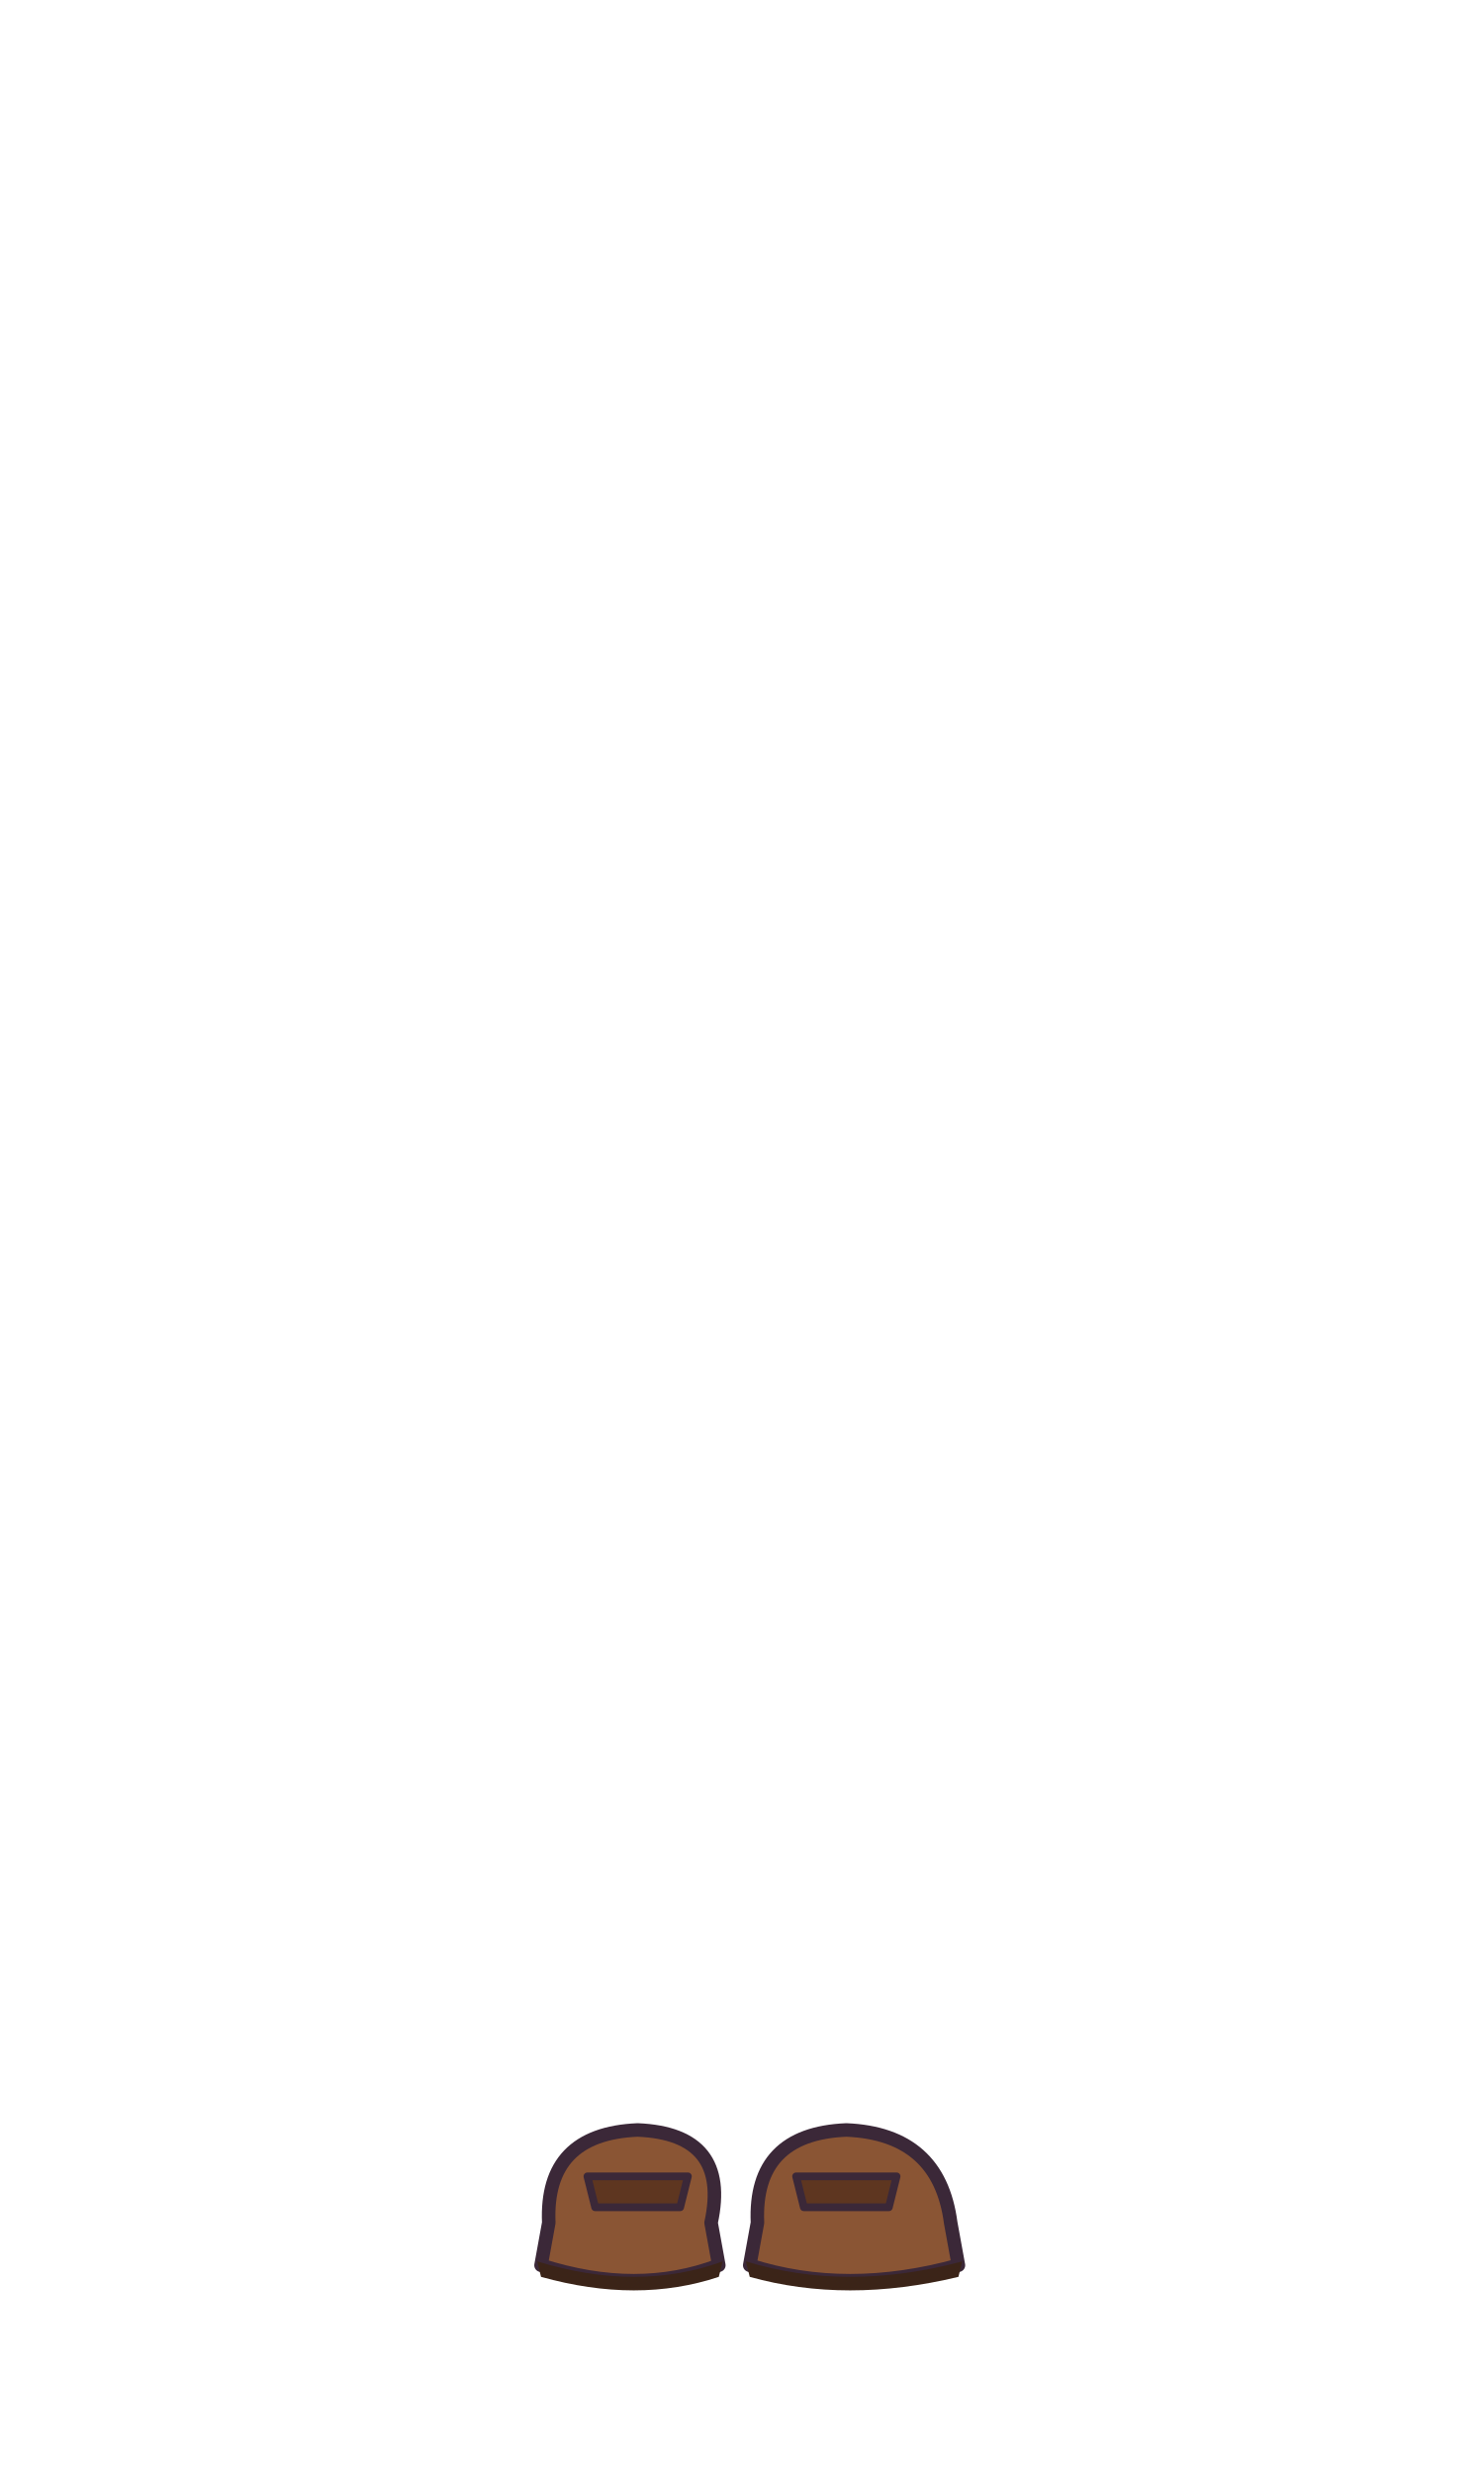
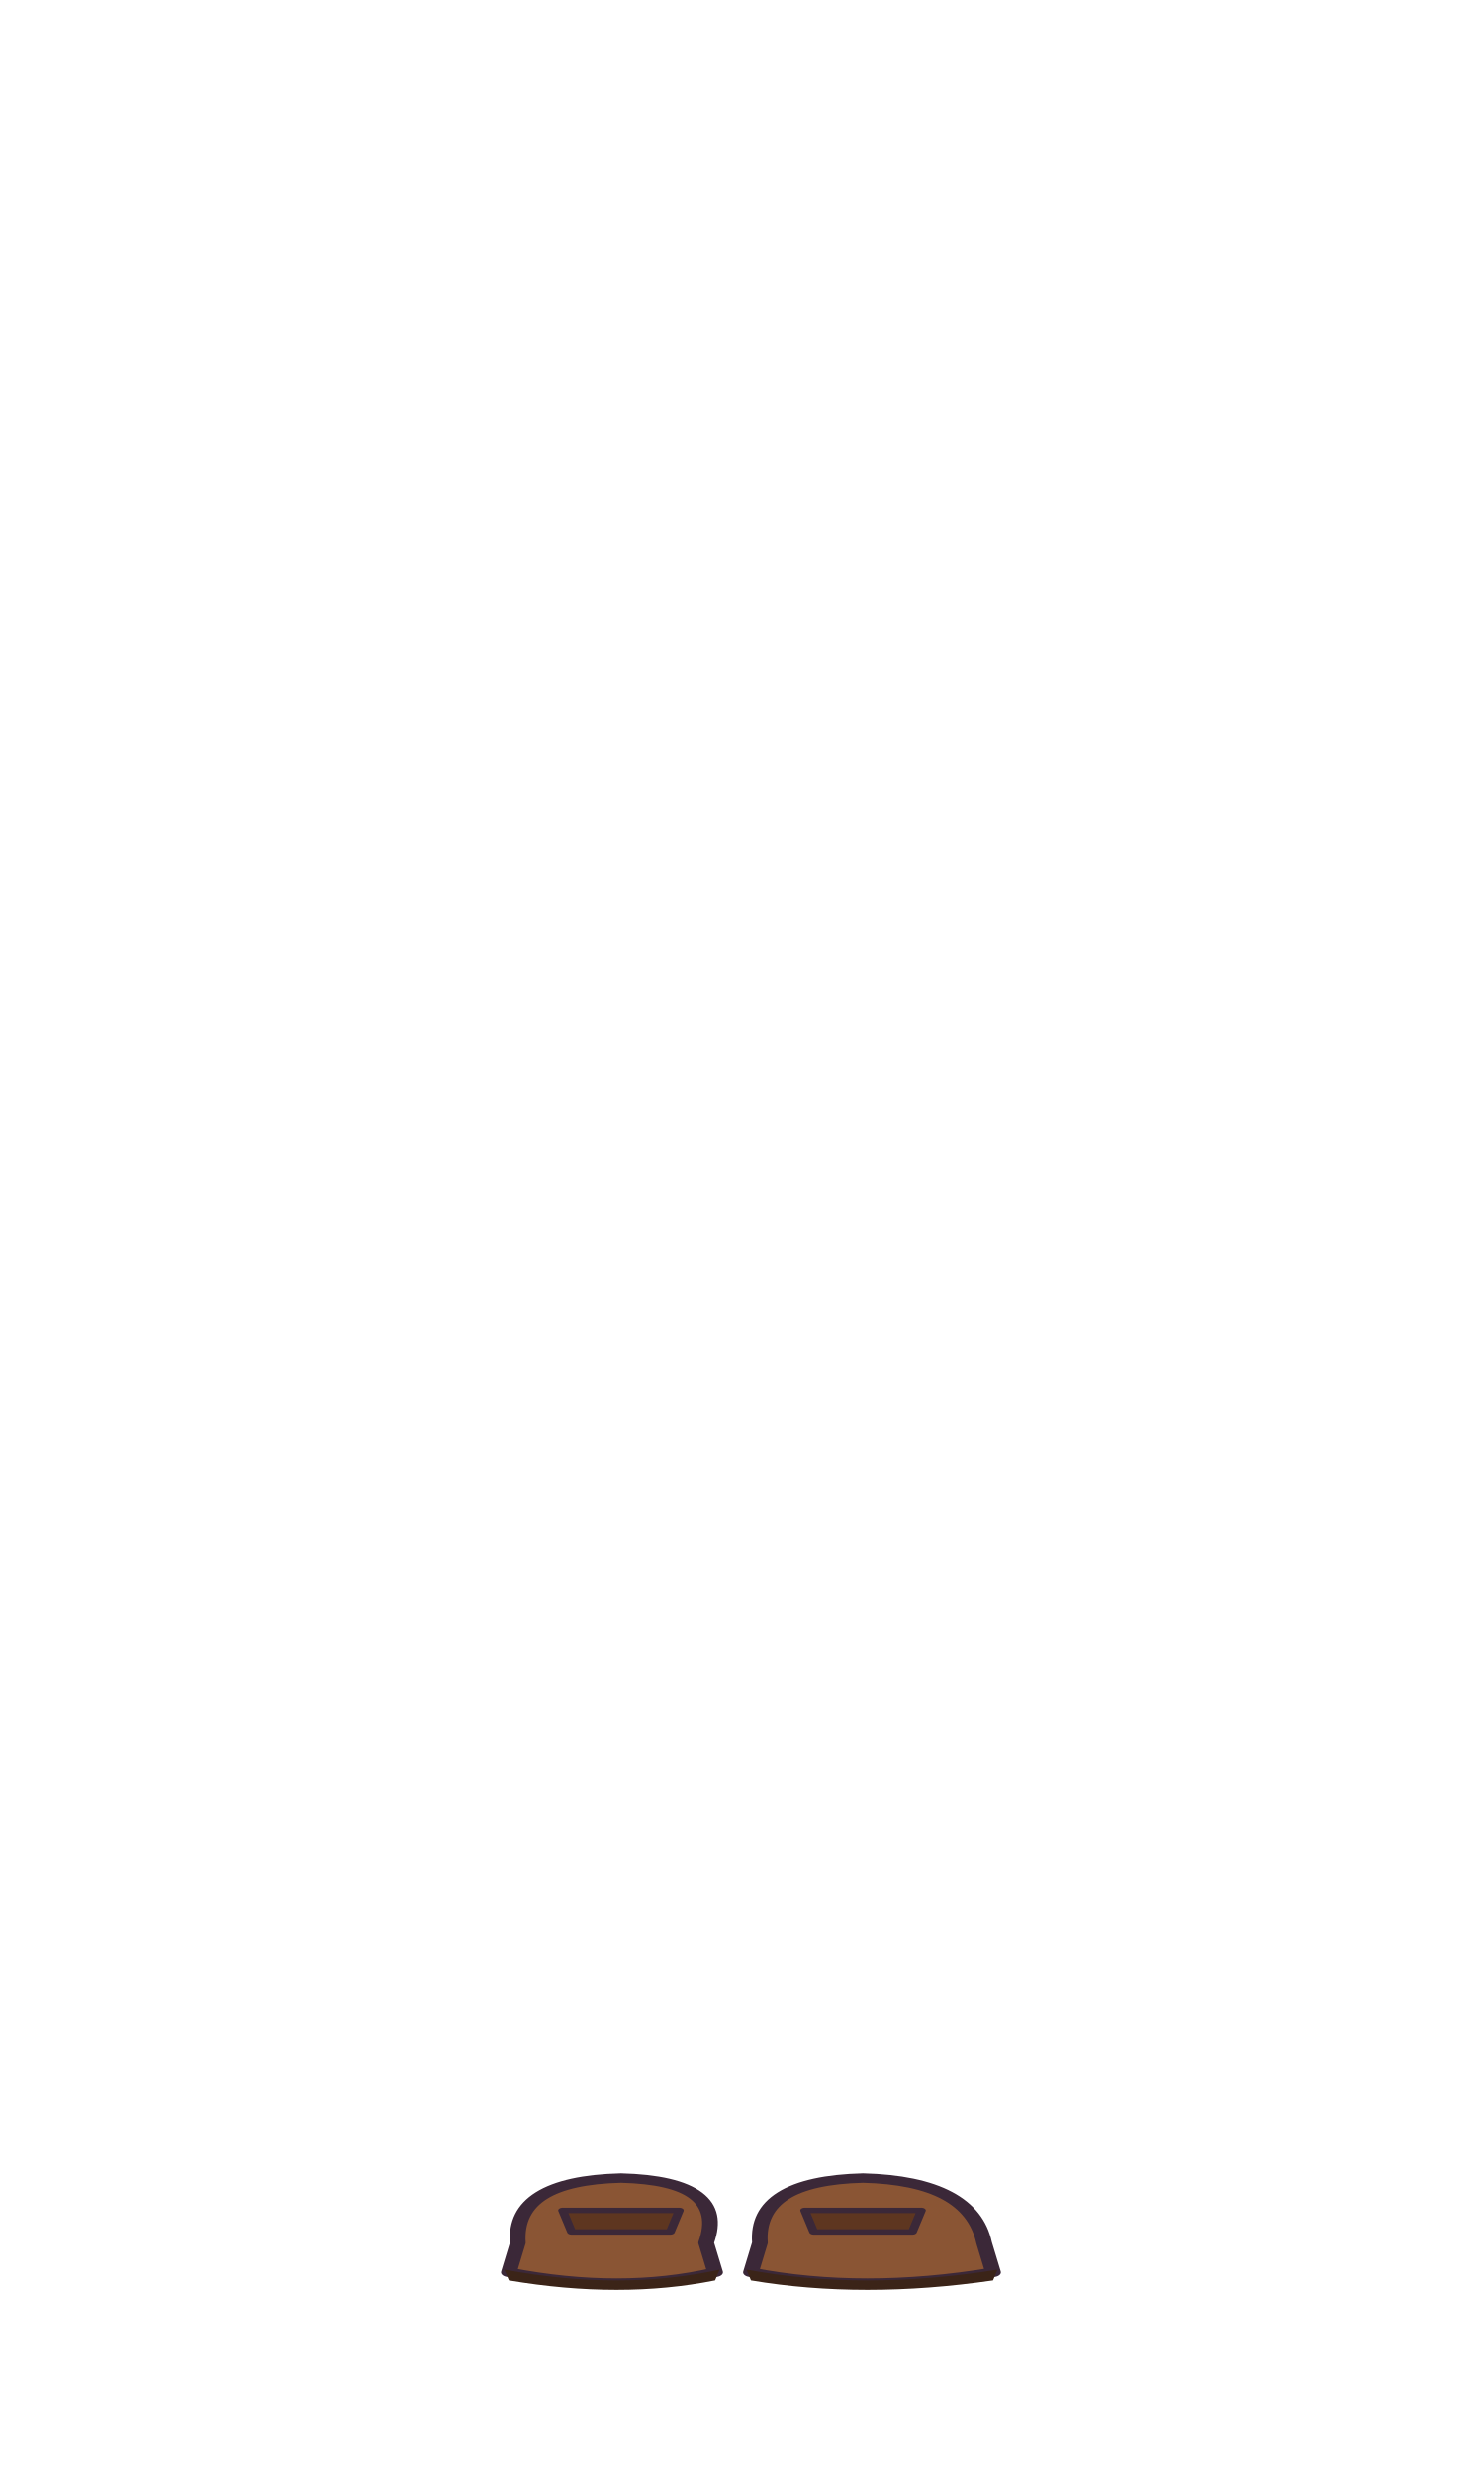
<svg xmlns="http://www.w3.org/2000/svg" width="768" height="1280" viewBox="0 0 768 1280">
-   <g stroke-linejoin="round" stroke-linecap="round">
-     <path d="M284 1150 Q282 1104 330 1102 Q378 1104 368 1150 L372 1172 Q330 1188 280 1172 Z" fill="#8a5534" stroke="#3b2838" stroke-width="7" />
-     <path d="M304 1126 L356 1126 L352 1142 L308 1142 Z" fill="#5e3620" stroke="#3b2838" stroke-width="4" />
-     <path d="M278 1170 Q330 1186 374 1170 L372 1178 Q330 1192 280 1178 Z" fill="#3b2418" stroke="none" />
-     <path d="M392 1150 Q390 1104 438 1102 Q486 1104 492 1150 L496 1172 Q438 1188 388 1172 Z" fill="#8a5534" stroke="#3b2838" stroke-width="7" />
-     <path d="M412 1126 L464 1126 L460 1142 L416 1142 Z" fill="#5e3620" stroke="#3b2838" stroke-width="4" />
-     <path d="M386 1170 Q438 1186 498 1170 L496 1178 Q438 1192 388 1178 Z" fill="#3b2418" stroke="none" />
+   <g transform="translate(384 1184) scale(1.16) translate(-384 -1184) translate(384 1184) scale(1.0 0.6) translate(-384 -1184)">
+     <g stroke-linejoin="round" stroke-linecap="round">
+       <path d="M284 1150 Q282 1104 330 1102 Q378 1104 368 1150 L372 1172 Q330 1188 280 1172 Z" fill="#8a5534" stroke="#3b2838" stroke-width="7" />
+       <path d="M304 1126 L356 1126 L352 1142 L308 1142 Z" fill="#5e3620" stroke="#3b2838" stroke-width="4" />
+       <path d="M278 1170 Q330 1186 374 1170 L372 1178 Q330 1192 280 1178 Z" fill="#3b2418" stroke="none" />
+       <path d="M392 1150 Q390 1104 438 1102 Q486 1104 492 1150 L496 1172 Q438 1188 388 1172 Z" fill="#8a5534" stroke="#3b2838" stroke-width="7" />
+       <path d="M412 1126 L464 1126 L460 1142 L416 1142 Z" fill="#5e3620" stroke="#3b2838" stroke-width="4" />
+       <path d="M386 1170 Q438 1186 498 1170 L496 1178 Q438 1192 388 1178 Z" fill="#3b2418" stroke="none" />
+     </g>
  </g>
</svg>
